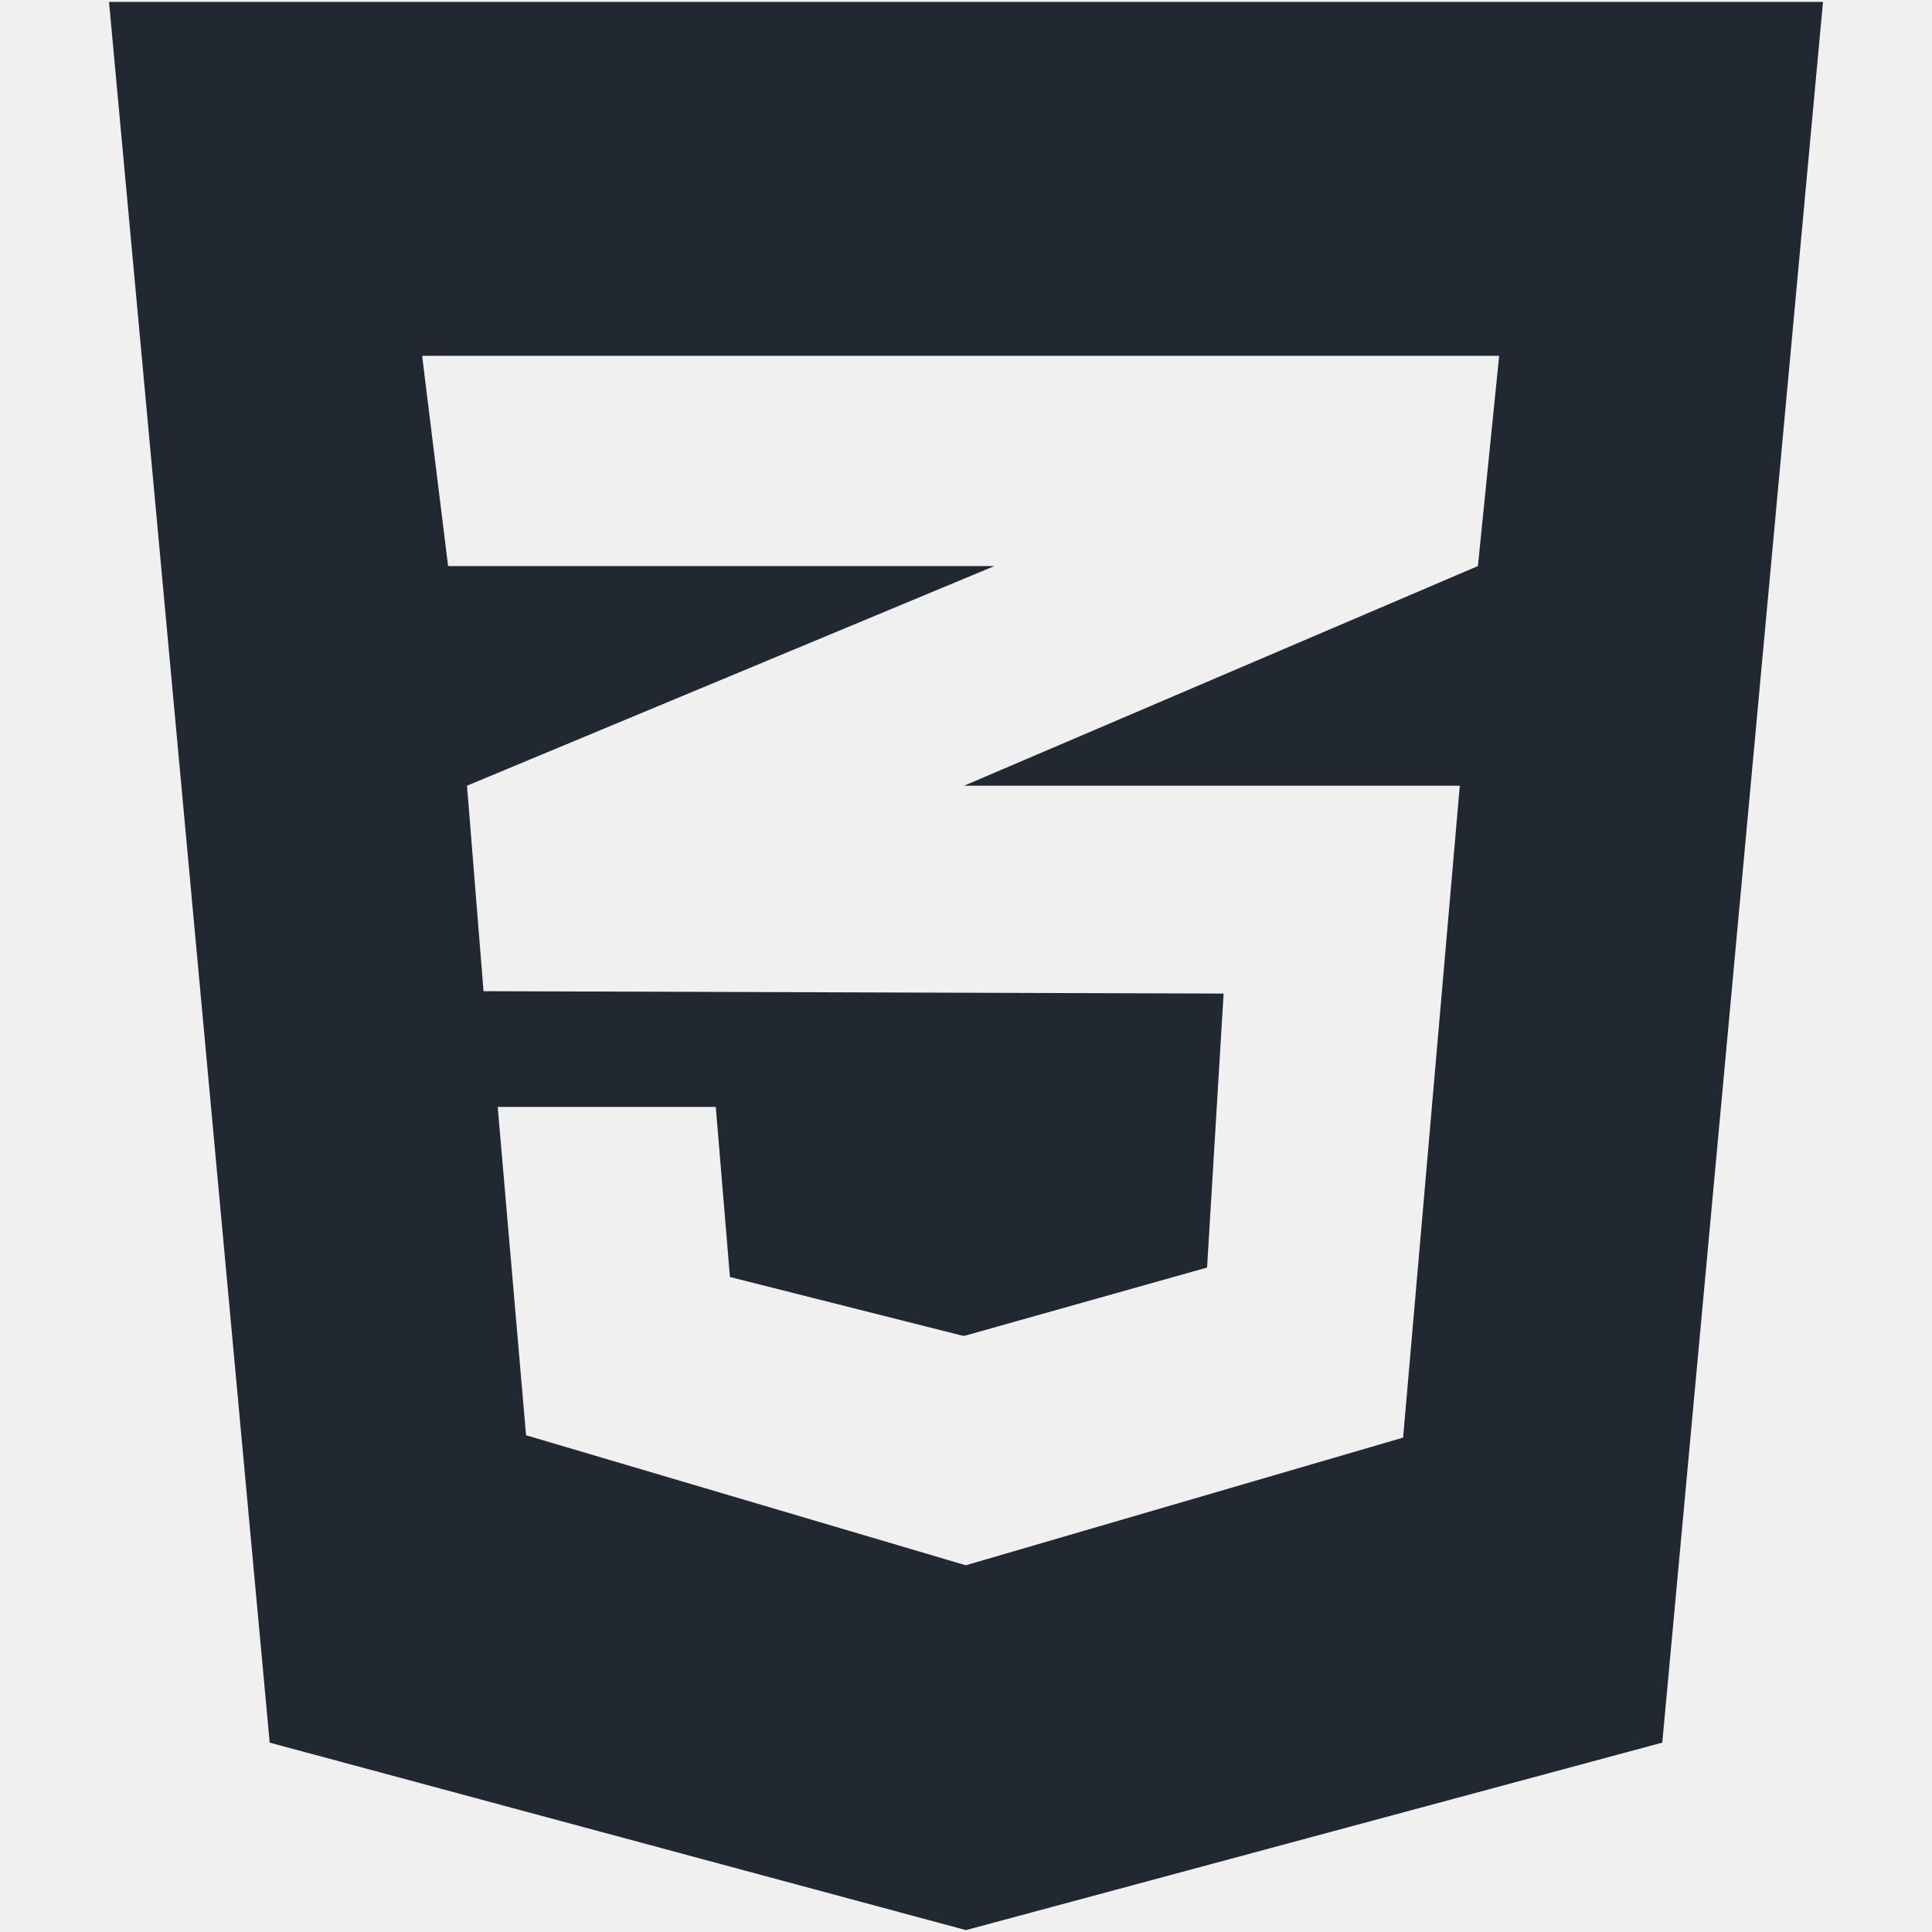
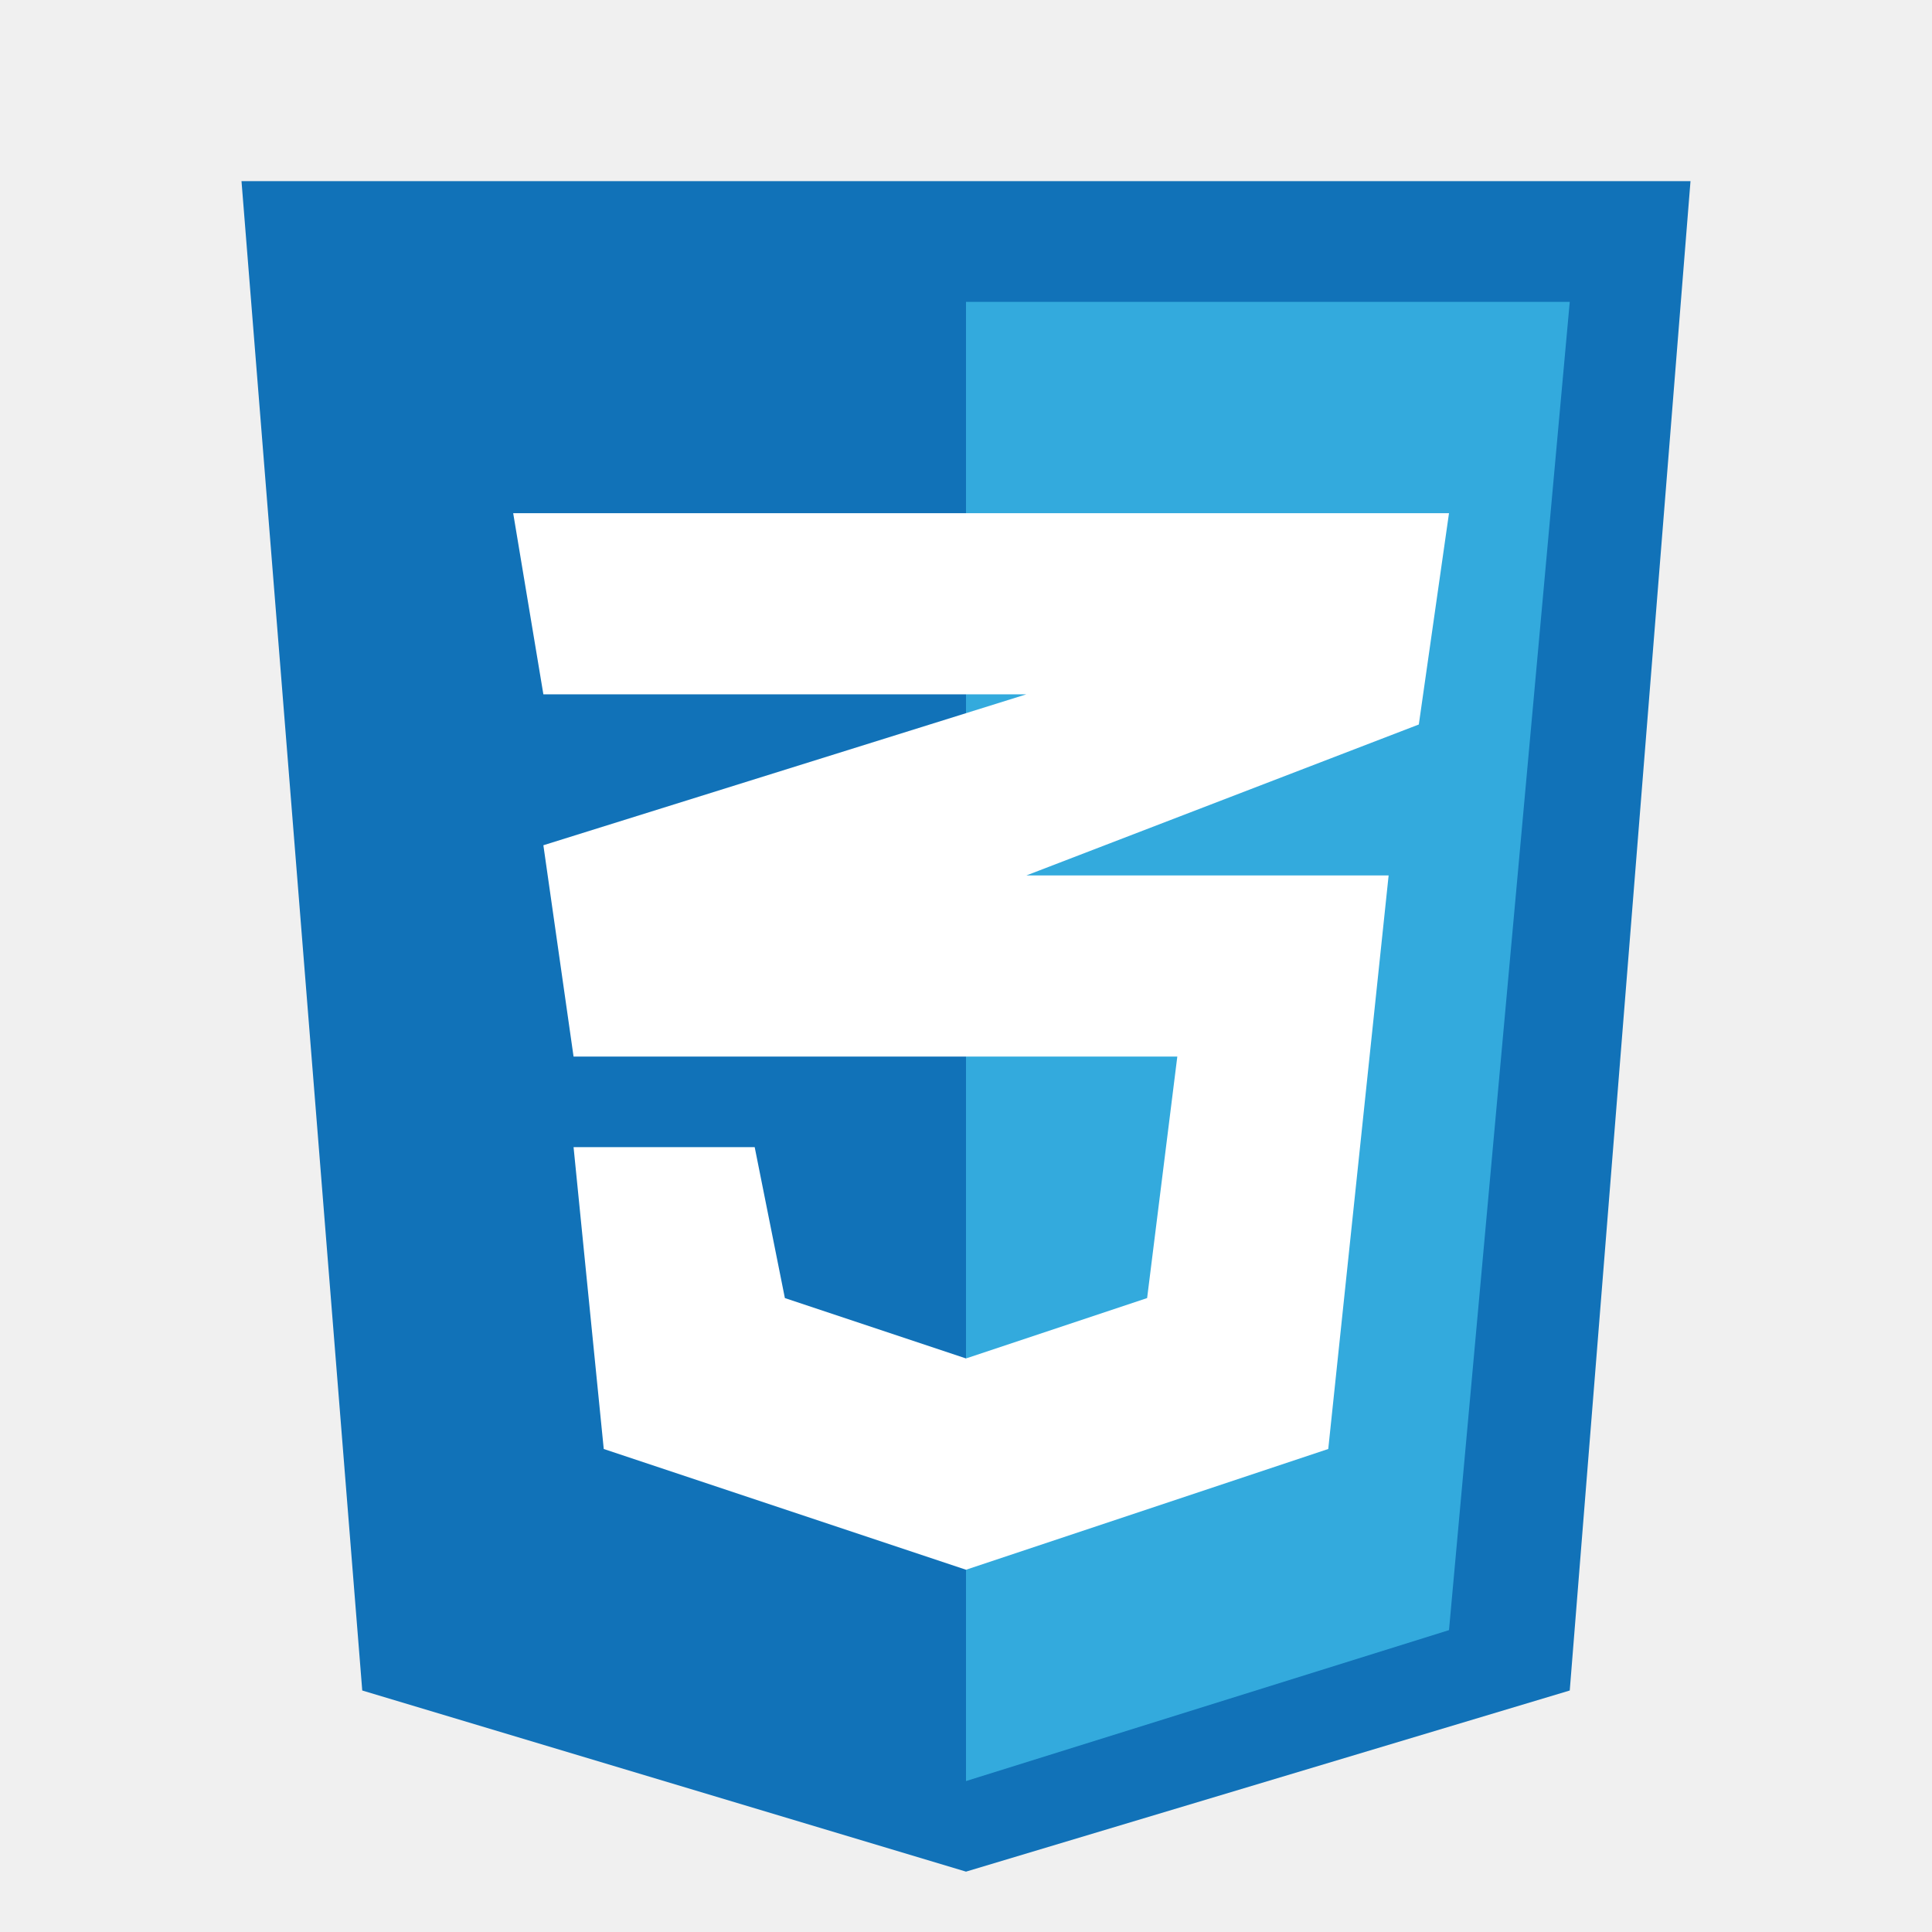
- <svg xmlns="http://www.w3.org/2000/svg" fill="#222831" version="1.1" width="800px" height="800px" viewBox="0 0 512 512" enable-background="new 0 0 512 512" xml:space="preserve" transform="matrix(1, 0, 0, 1, 0, 0)">
-   <g id="SVGRepo_bgCarrier" stroke-width="0" />
-   <g id="SVGRepo_tracerCarrier" stroke-linecap="round" stroke-linejoin="round" />
-   <g id="SVGRepo_iconCarrier">
-     <g id="c133de6af664cd4f011a55de6b001b19">
-       <path display="inline" d="M483.111,0.501l-42.59,461.314l-184.524,49.684L71.47,461.815L28.889,0.501H483.111z M397.29,94.302 H255.831H111.866l6.885,55.708h137.08h7.7l-7.7,3.205l-132.07,55.006l4.38,54.453l127.69,0.414l68.438,0.217l-4.381,72.606 l-64.058,18.035v-0.057l-0.525,0.146l-61.864-15.617l-3.754-45.07h-0.205H132.1h-0.202l7.511,87.007l116.423,34.429v-0.062 l0.21,0.062l115.799-33.802l15.021-172.761h-131.03h-0.323l0.323-0.14l135.83-58.071L397.29,94.302z"> </path>
-     </g>
-   </g>
+ <svg xmlns="http://www.w3.org/2000/svg" width="800px" height="800px" viewBox="0 0 32 32" fill="none">
+   <path d="M6 28L4 3H28L26 28L16 31L6 28Z" fill="#1172B8" />
+   <path d="M26 5H16V29.5L24 27L26 5Z" fill="#33AADD" />
+   <path d="M19.5 17.5H9.5L9 14L17 11.5H9L8.5 8.5H24L23.5 12L17 14.5H23L22 24L16 26L10 24L9.5 19H12.5L13 21.5L16 22.5L19 21.5L19.5 17.5Z" fill="white" />
</svg>
